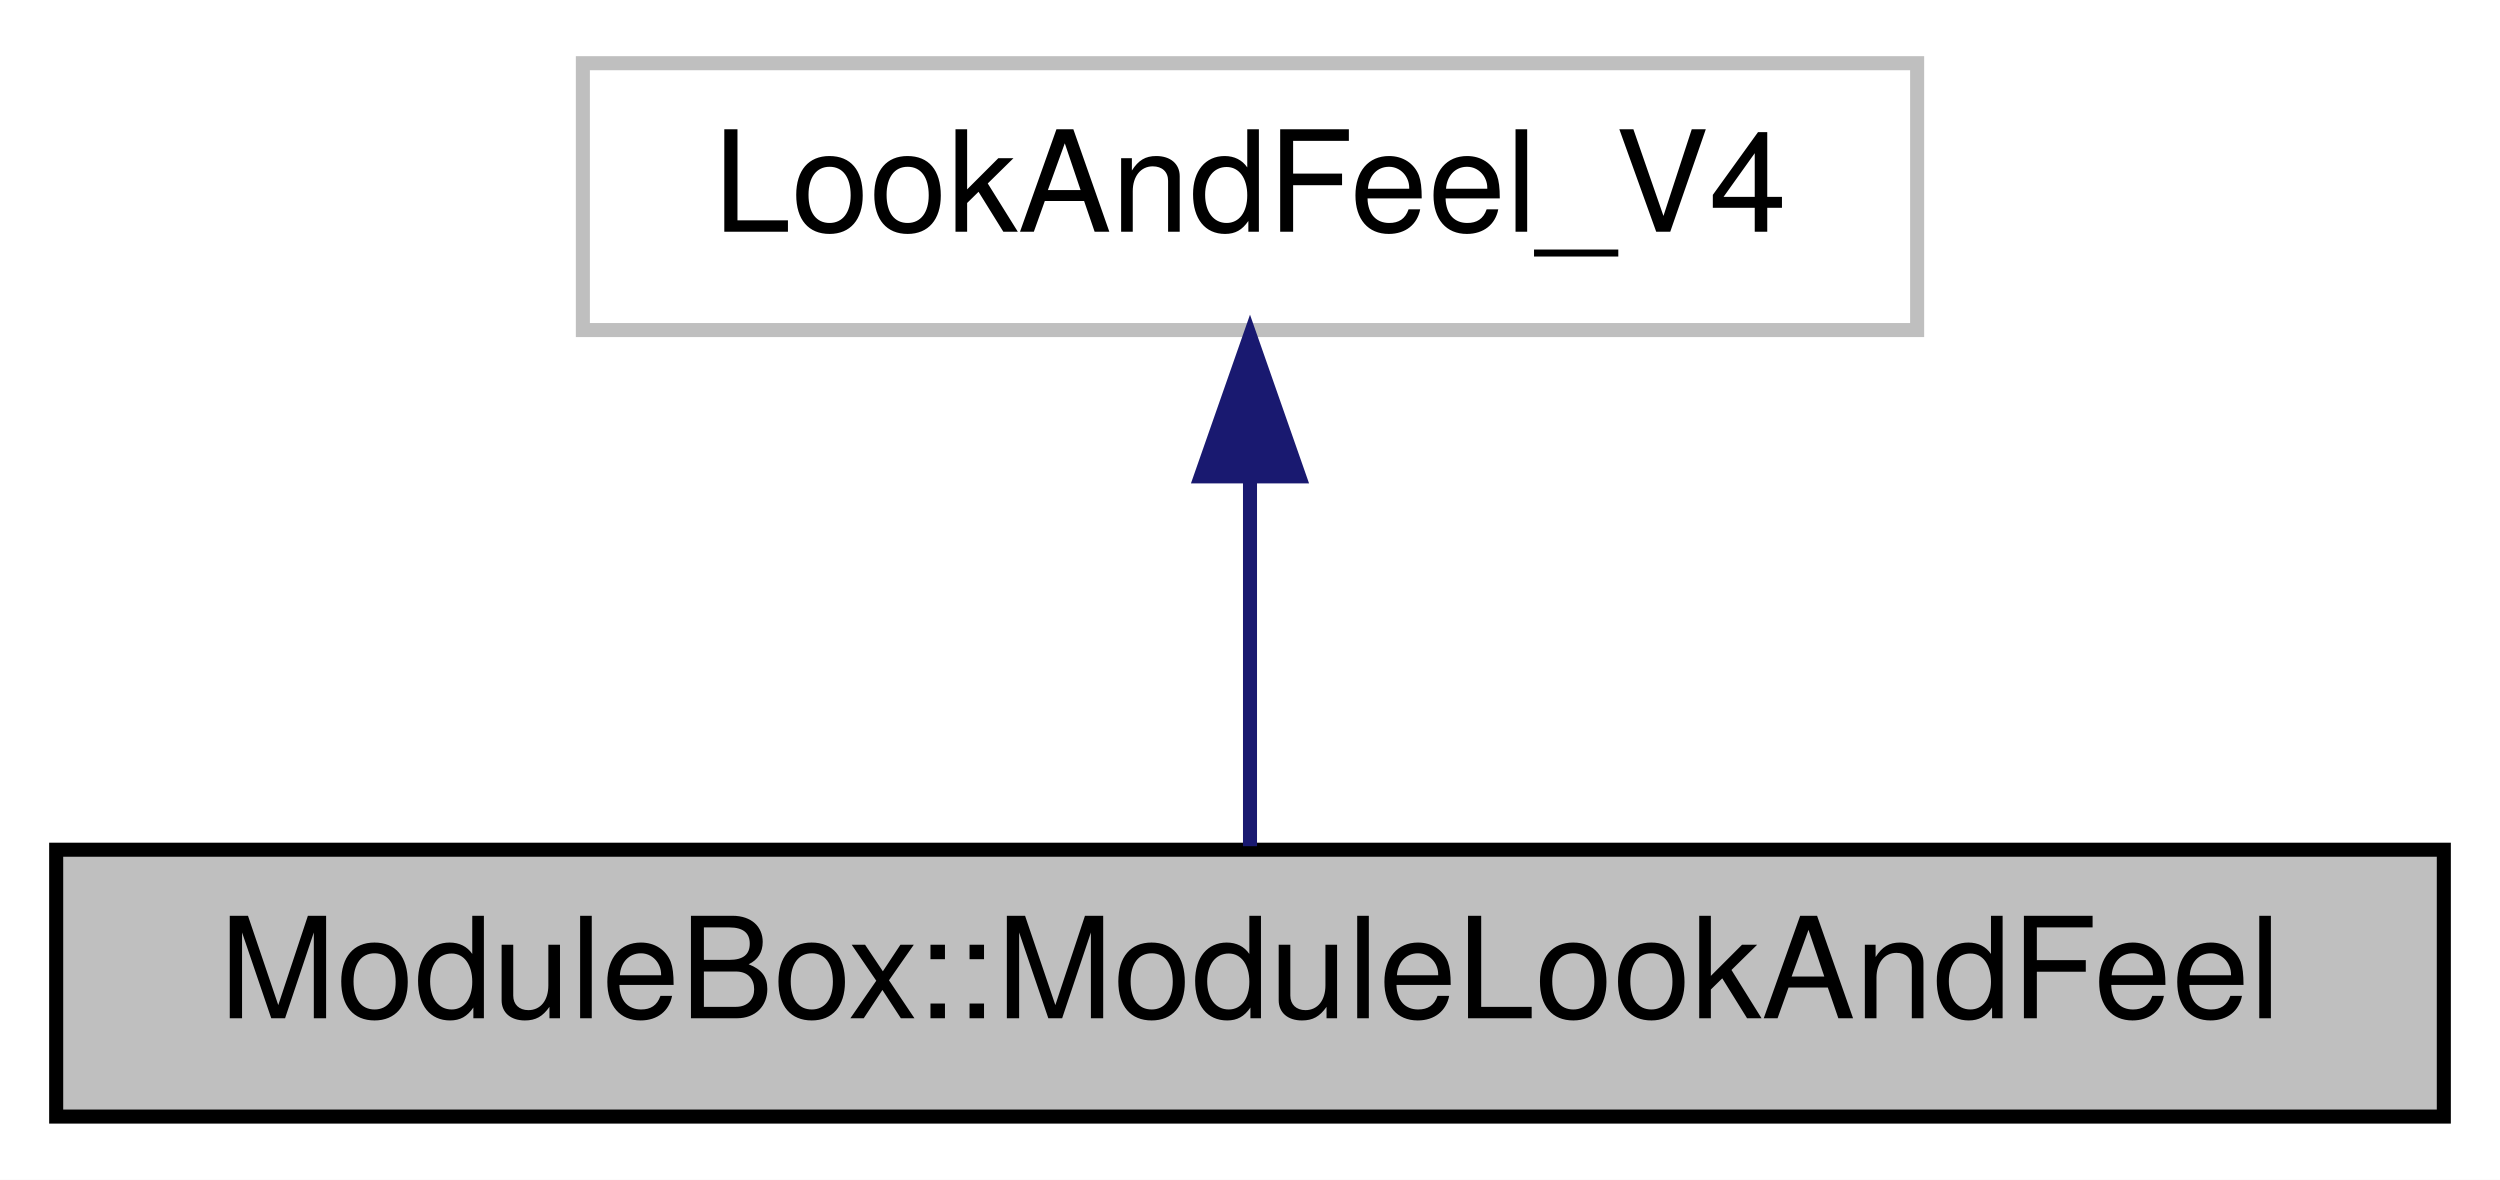
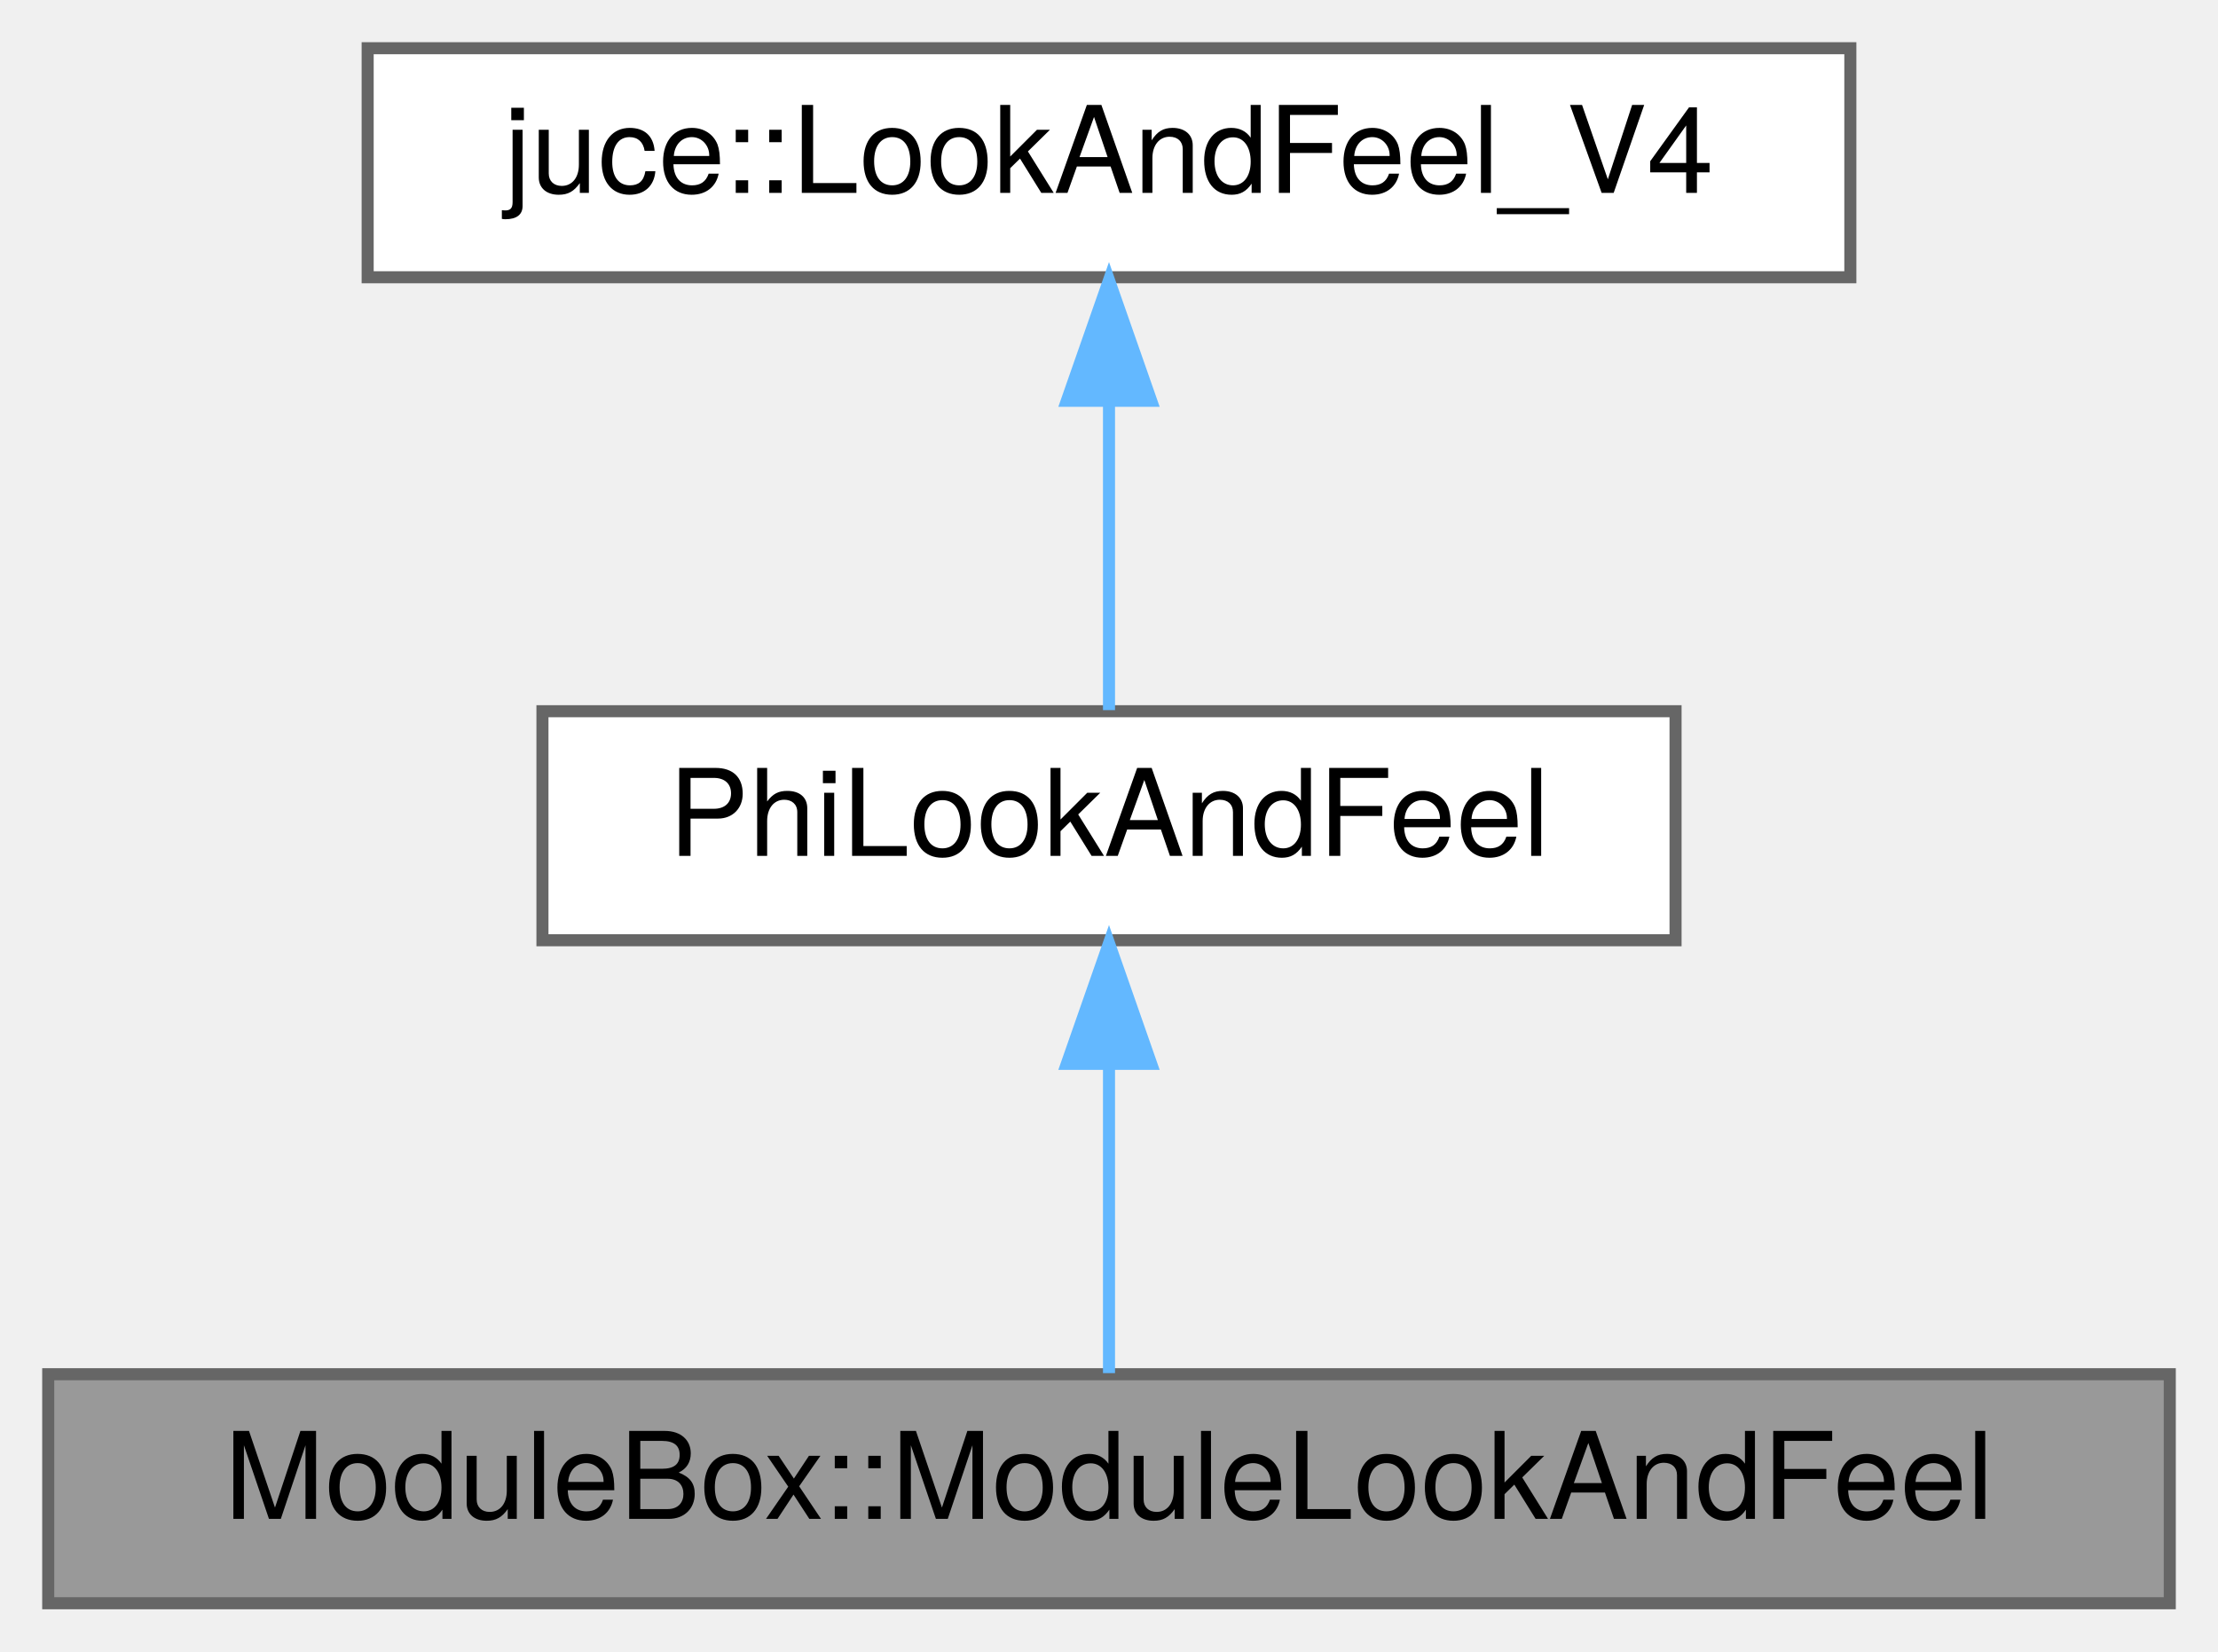
- <svg xmlns="http://www.w3.org/2000/svg" width="178pt" height="84pt" viewBox="0.00 0.00 178.00 84.00">
-   <g id="graph0" class="graph" transform="scale(1 1) rotate(0) translate(4 80)">
-     <polygon fill="white" stroke="none" points="-4,4 -4,-80 174,-80 174,4 -4,4" />
-     <g id="node1" class="node">
-       <polygon fill="#bfbfbf" stroke="black" points="0,-0.5 0,-19.5 170,-19.5 170,-0.5 0,-0.5" />
-       <text text-anchor="middle" x="85" y="-7.5" font-family="Helvetica Neue" font-size="10.00">ModuleBox::ModuleLookAndFeel</text>
+ <svg xmlns="http://www.w3.org/2000/svg" xmlns:xlink="http://www.w3.org/1999/xlink" width="184pt" height="137pt" viewBox="0.00 0.00 184.00 137.00">
+   <g id="graph0" class="graph" transform="scale(1 1) rotate(0) translate(4 133)">
+     <g id="Node000001" class="node">
+       <g id="a_Node000001">
+         <a xlink:title="Our LookAndFeel class and instance for this module box.">
+           <polygon fill="#999999" stroke="#666666" points="176,-19 0,-19 0,0 176,0 176,-19" />
+           <text text-anchor="middle" x="88" y="-7" font-family="Helvetica Neue" font-size="10.00">ModuleBox::ModuleLookAndFeel</text>
+         </a>
+       </g>
    </g>
-     <g id="node2" class="node">
-       <polygon fill="white" stroke="#bfbfbf" points="37.5,-56.5 37.5,-75.5 132.5,-75.5 132.5,-56.5 37.5,-56.5" />
-       <text text-anchor="middle" x="85" y="-63.5" font-family="Helvetica Neue" font-size="10.00">LookAndFeel_V4</text>
+     <g id="Node000002" class="node">
+       <g id="a_Node000002">
+         <a xlink:href="struct_phi_look_and_feel.html" target="_top" xlink:title=" ">
+           <polygon fill="white" stroke="#666666" points="135,-74 41,-74 41,-55 135,-55 135,-74" />
+           <text text-anchor="middle" x="88" y="-62" font-family="Helvetica Neue" font-size="10.00">PhiLookAndFeel</text>
+         </a>
+       </g>
    </g>
-     <g id="edge1" class="edge">
-       <path fill="none" stroke="midnightblue" d="M85,-45.804C85,-36.91 85,-26.78 85,-19.751" />
-       <polygon fill="midnightblue" stroke="midnightblue" points="81.5,-46.083 85,-56.083 88.5,-46.083 81.5,-46.083" />
+     <g id="edge1_Node000001_Node000002" class="edge">
+       <g id="a_edge1_Node000001_Node000002">
+         <a xlink:title=" ">
+           <path fill="none" stroke="#63b8ff" d="M88,-44.66C88,-35.93 88,-25.99 88,-19.09" />
+           <polygon fill="#63b8ff" stroke="#63b8ff" points="84.5,-44.75 88,-54.75 91.5,-44.75 84.5,-44.75" />
+         </a>
+       </g>
+     </g>
+     <g id="Node000003" class="node">
+       <g id="a_Node000003">
+         <a xlink:title=" ">
+           <polygon fill="white" stroke="#666666" points="149.5,-129 26.5,-129 26.5,-110 149.5,-110 149.5,-129" />
+           <text text-anchor="middle" x="88" y="-117" font-family="Helvetica Neue" font-size="10.00">juce::LookAndFeel_V4</text>
+         </a>
+       </g>
+     </g>
+     <g id="edge2_Node000002_Node000003" class="edge">
+       <g id="a_edge2_Node000002_Node000003">
+         <a xlink:title=" ">
+           <path fill="none" stroke="#63b8ff" d="M88,-99.66C88,-90.93 88,-80.99 88,-74.09" />
+           <polygon fill="#63b8ff" stroke="#63b8ff" points="84.5,-99.75 88,-109.75 91.5,-99.75 84.5,-99.75" />
+         </a>
+       </g>
    </g>
  </g>
</svg>
